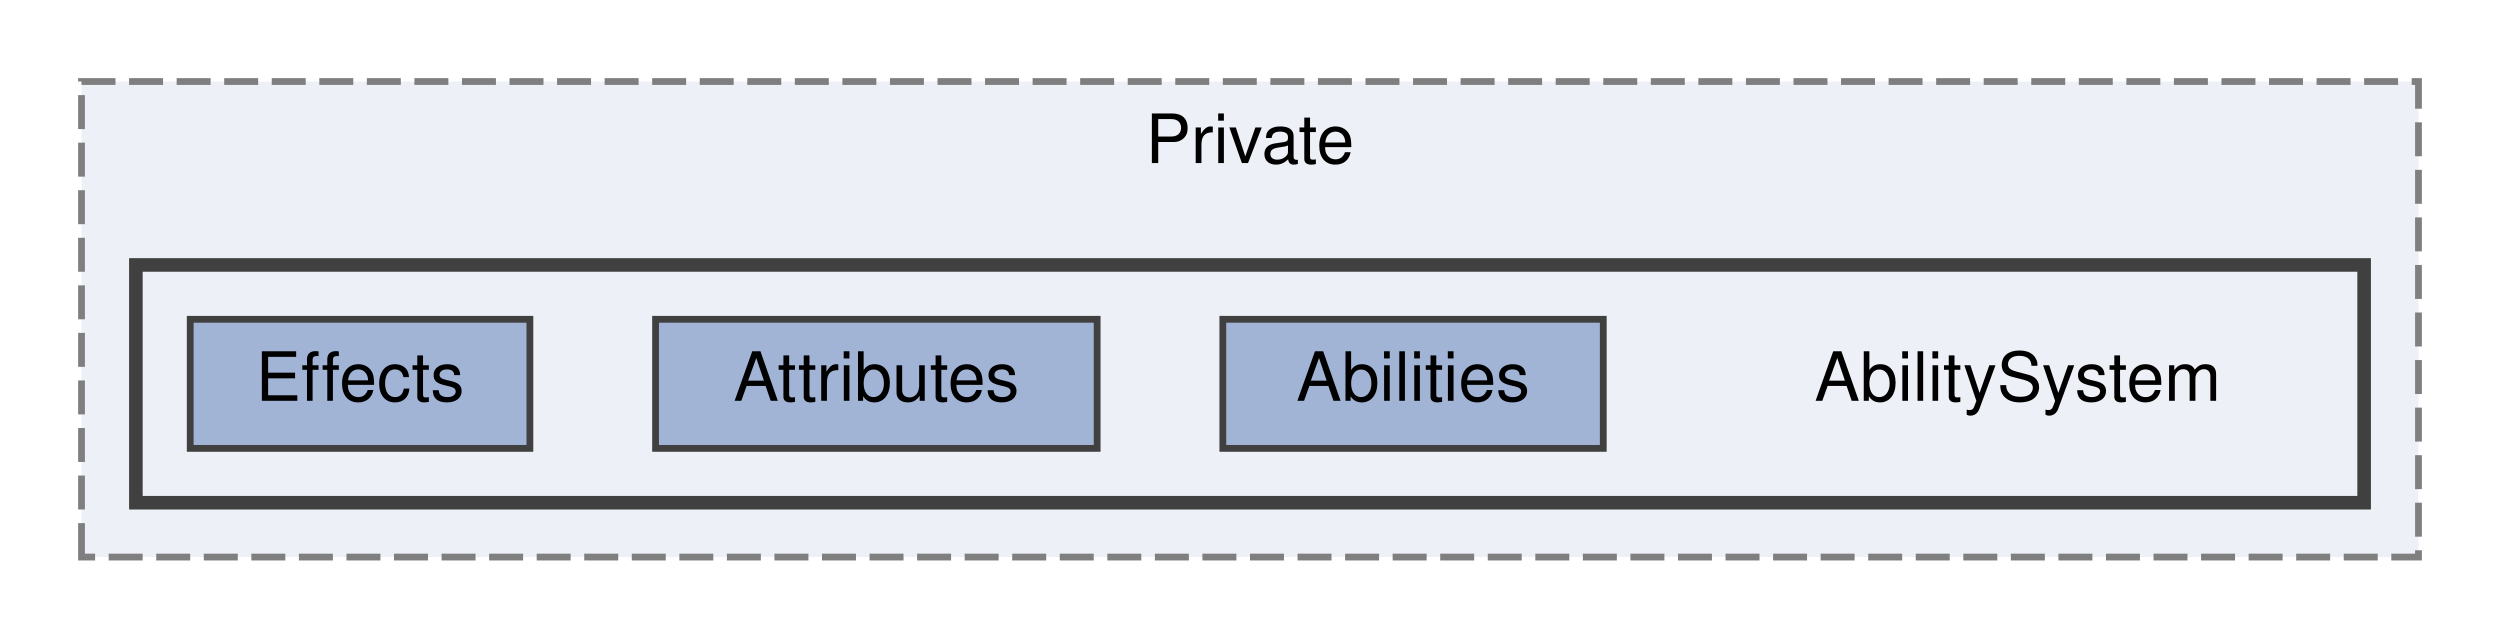
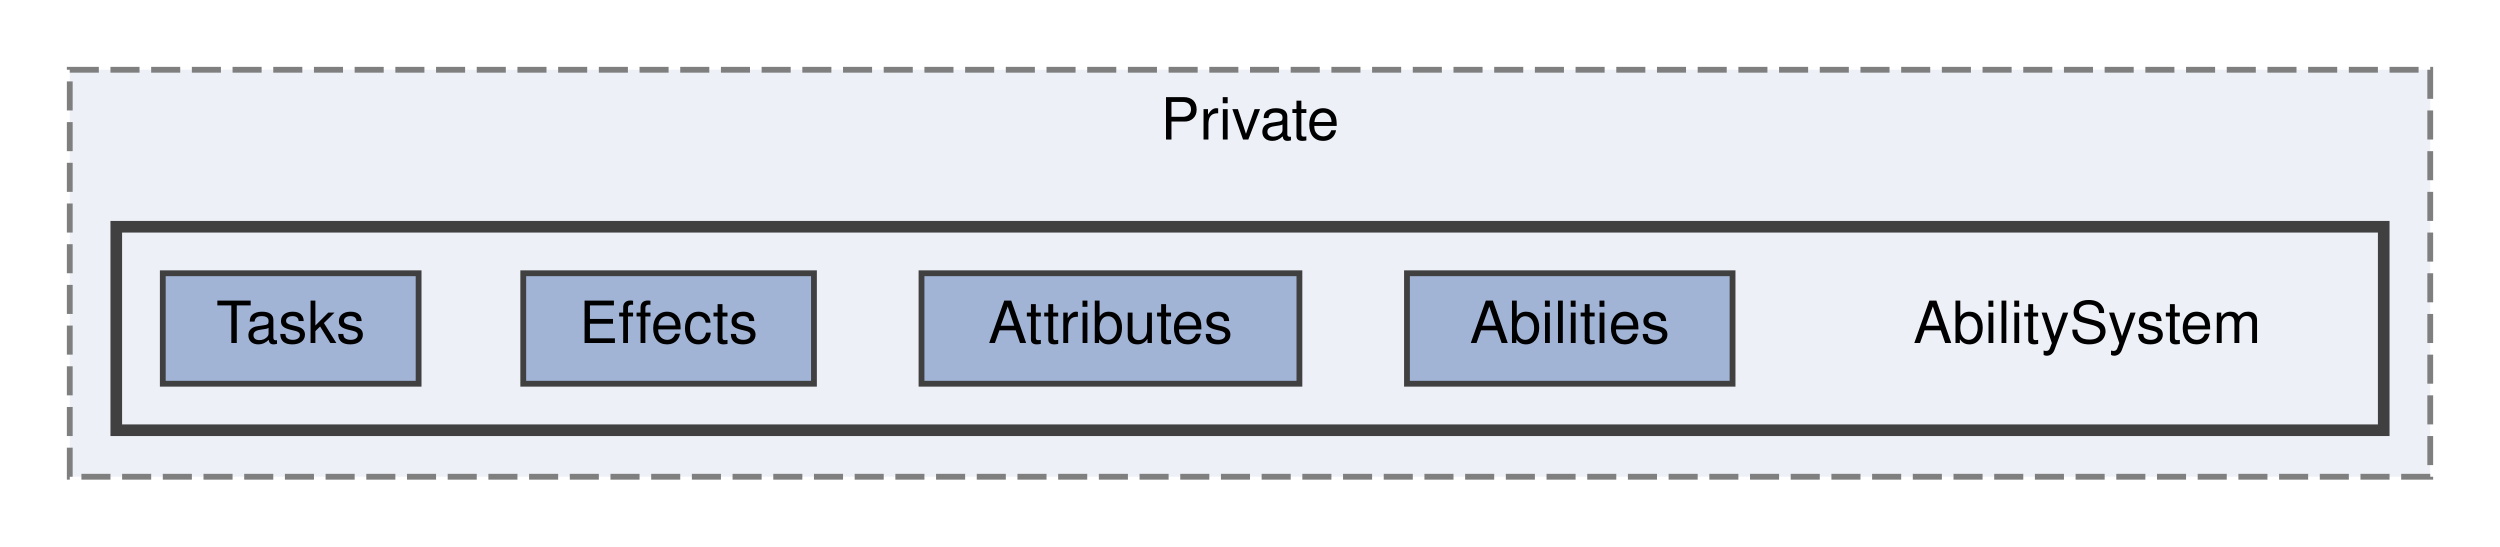
- <svg xmlns="http://www.w3.org/2000/svg" xmlns:xlink="http://www.w3.org/1999/xlink" width="368pt" height="94pt" viewBox="0.00 0.00 368.00 94.00">
+ <svg xmlns="http://www.w3.org/2000/svg" xmlns:xlink="http://www.w3.org/1999/xlink" width="430pt" height="94pt" viewBox="0.00 0.00 430.00 94.00">
  <g id="graph0" class="graph" transform="scale(1 1) rotate(0) translate(4 90)">
    <g id="clust1" class="cluster">
      <g id="a_clust1">
        <a xlink:href="dir_ff0ba3cda8bf057a6c161dce8af009d2.html" target="_top" xlink:title="Private">
-           <polygon fill="#edf0f7" stroke="#7f7f7f" stroke-dasharray="5,2" points="8,-8 8,-78 352,-78 352,-8 8,-8" />
-           <text text-anchor="middle" x="180" y="-66" font-family="Helvetica,sans-Serif" font-size="10.00">Private</text>
+           <polygon fill="#edf0f7" stroke="#7f7f7f" stroke-dasharray="5,2" points="8,-8 8,-78 414,-78 414,-8 8,-8" />
+           <text text-anchor="middle" x="211" y="-66" font-family="Helvetica,sans-Serif" font-size="10.00">Private</text>
        </a>
      </g>
    </g>
    <g id="clust2" class="cluster">
      <g id="a_clust2">
        <a xlink:href="dir_f23c7ea362f7a4cd68838913d3de72dd.html" target="_top">
-           <polygon fill="#edf0f7" stroke="#404040" stroke-width="2" points="16,-16 16,-51 344,-51 344,-16 16,-16" />
+           <polygon fill="#edf0f7" stroke="#404040" stroke-width="2" points="16,-16 16,-51 406,-51 406,-16 16,-16" />
        </a>
      </g>
    </g>
    <g id="node1" class="node">
-       <text text-anchor="middle" x="293" y="-31" font-family="Helvetica,sans-Serif" font-size="10.00">AbilitySystem</text>
+       <text text-anchor="middle" x="355" y="-31" font-family="Helvetica,sans-Serif" font-size="10.00">AbilitySystem</text>
    </g>
    <g id="node2" class="node">
      <g id="a_node2">
        <a xlink:href="dir_134da30f6c74e4387a8b367b3c287b8c.html" target="_top" xlink:title="Abilities">
-           <polygon fill="#a2b4d6" stroke="#404040" points="232,-43 176,-43 176,-24 232,-24 232,-43" />
-           <text text-anchor="middle" x="204" y="-31" font-family="Helvetica,sans-Serif" font-size="10.00">Abilities</text>
+           <polygon fill="#a2b4d6" stroke="#404040" points="294,-43 238,-43 238,-24 294,-24 294,-43" />
+           <text text-anchor="middle" x="266" y="-31" font-family="Helvetica,sans-Serif" font-size="10.00">Abilities</text>
        </a>
      </g>
    </g>
    <g id="node3" class="node">
      <g id="a_node3">
        <a xlink:href="dir_927725e878df4eff8917bef282751f1d.html" target="_top" xlink:title="Attributes">
-           <polygon fill="#a2b4d6" stroke="#404040" points="157.5,-43 92.5,-43 92.5,-24 157.5,-24 157.5,-43" />
-           <text text-anchor="middle" x="125" y="-31" font-family="Helvetica,sans-Serif" font-size="10.00">Attributes</text>
+           <polygon fill="#a2b4d6" stroke="#404040" points="219.5,-43 154.5,-43 154.5,-24 219.5,-24 219.5,-43" />
+           <text text-anchor="middle" x="187" y="-31" font-family="Helvetica,sans-Serif" font-size="10.00">Attributes</text>
        </a>
      </g>
    </g>
    <g id="node4" class="node">
      <g id="a_node4">
        <a xlink:href="dir_fe40b4adf144ac917c515dcb03bce9e1.html" target="_top" xlink:title="Effects">
-           <polygon fill="#a2b4d6" stroke="#404040" points="74,-43 24,-43 24,-24 74,-24 74,-43" />
-           <text text-anchor="middle" x="49" y="-31" font-family="Helvetica,sans-Serif" font-size="10.00">Effects</text>
+           <polygon fill="#a2b4d6" stroke="#404040" points="136,-43 86,-43 86,-24 136,-24 136,-43" />
+           <text text-anchor="middle" x="111" y="-31" font-family="Helvetica,sans-Serif" font-size="10.00">Effects</text>
+         </a>
+       </g>
+     </g>
+     <g id="node5" class="node">
+       <g id="a_node5">
+         <a xlink:href="dir_045dca3ca2d7e349c4b40ccf4477bb66.html" target="_top" xlink:title="Tasks">
+           <polygon fill="#a2b4d6" stroke="#404040" points="68,-43 24,-43 24,-24 68,-24 68,-43" />
+           <text text-anchor="middle" x="46" y="-31" font-family="Helvetica,sans-Serif" font-size="10.00">Tasks</text>
        </a>
      </g>
    </g>
  </g>
</svg>
